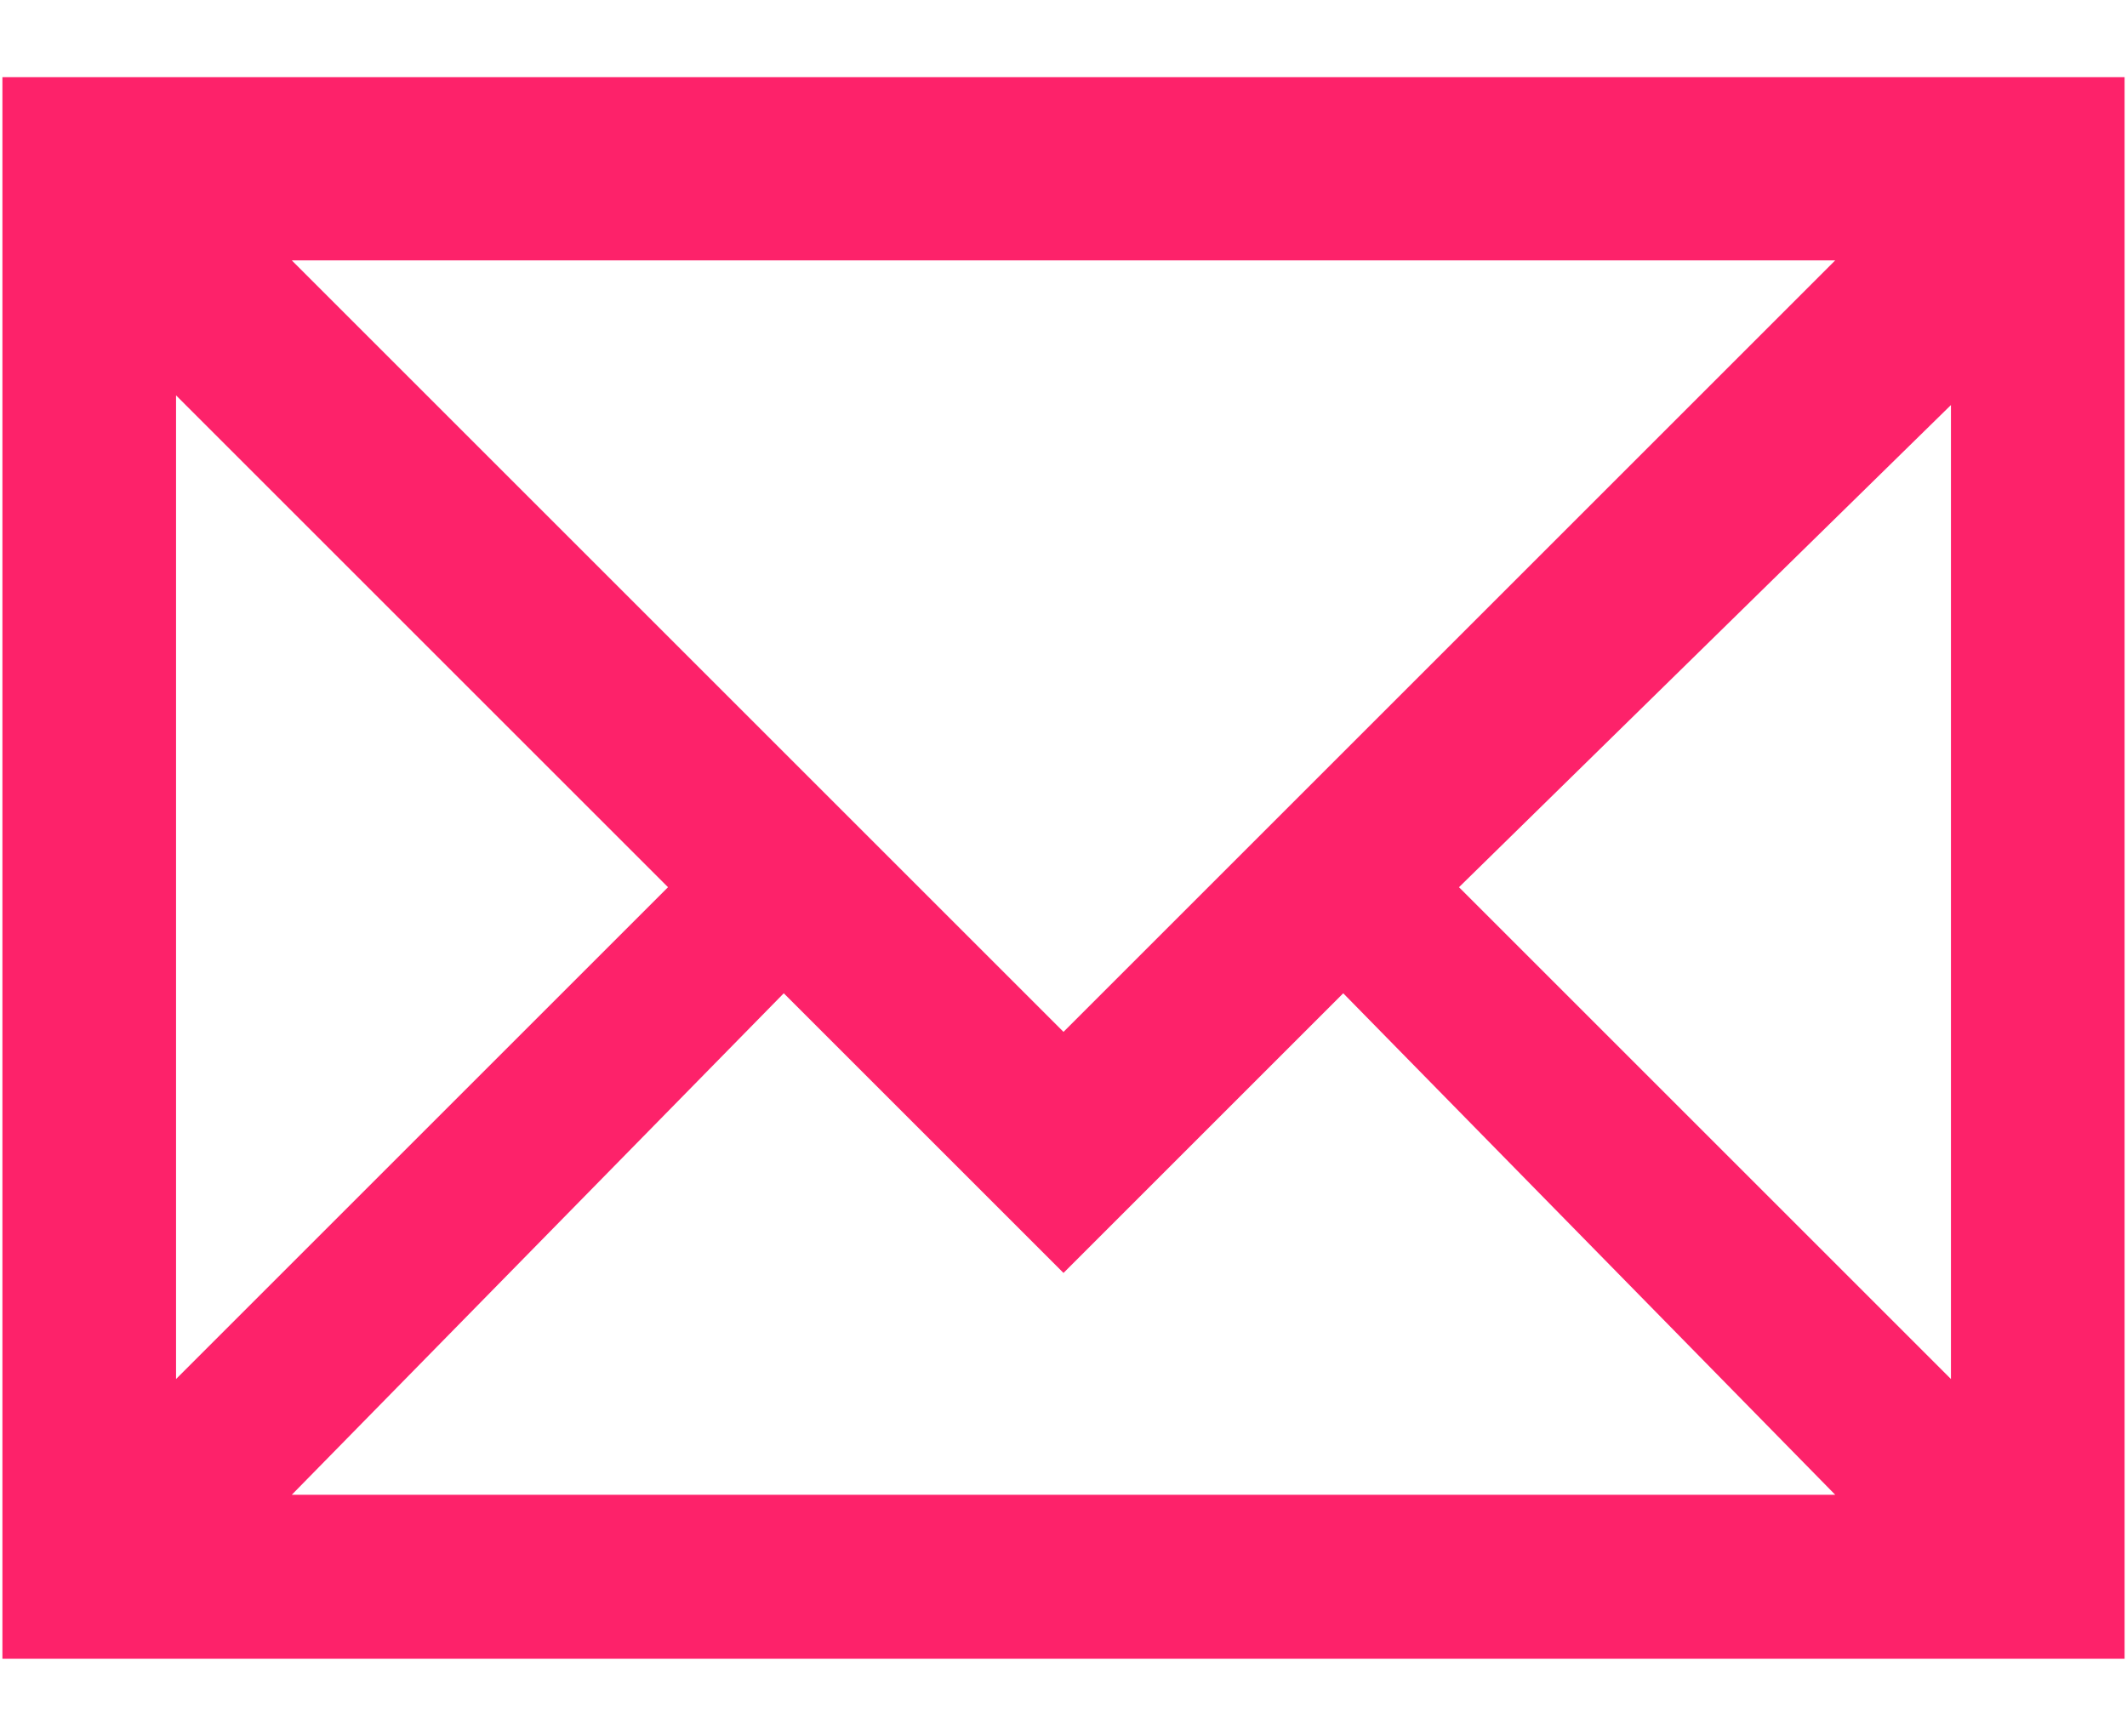
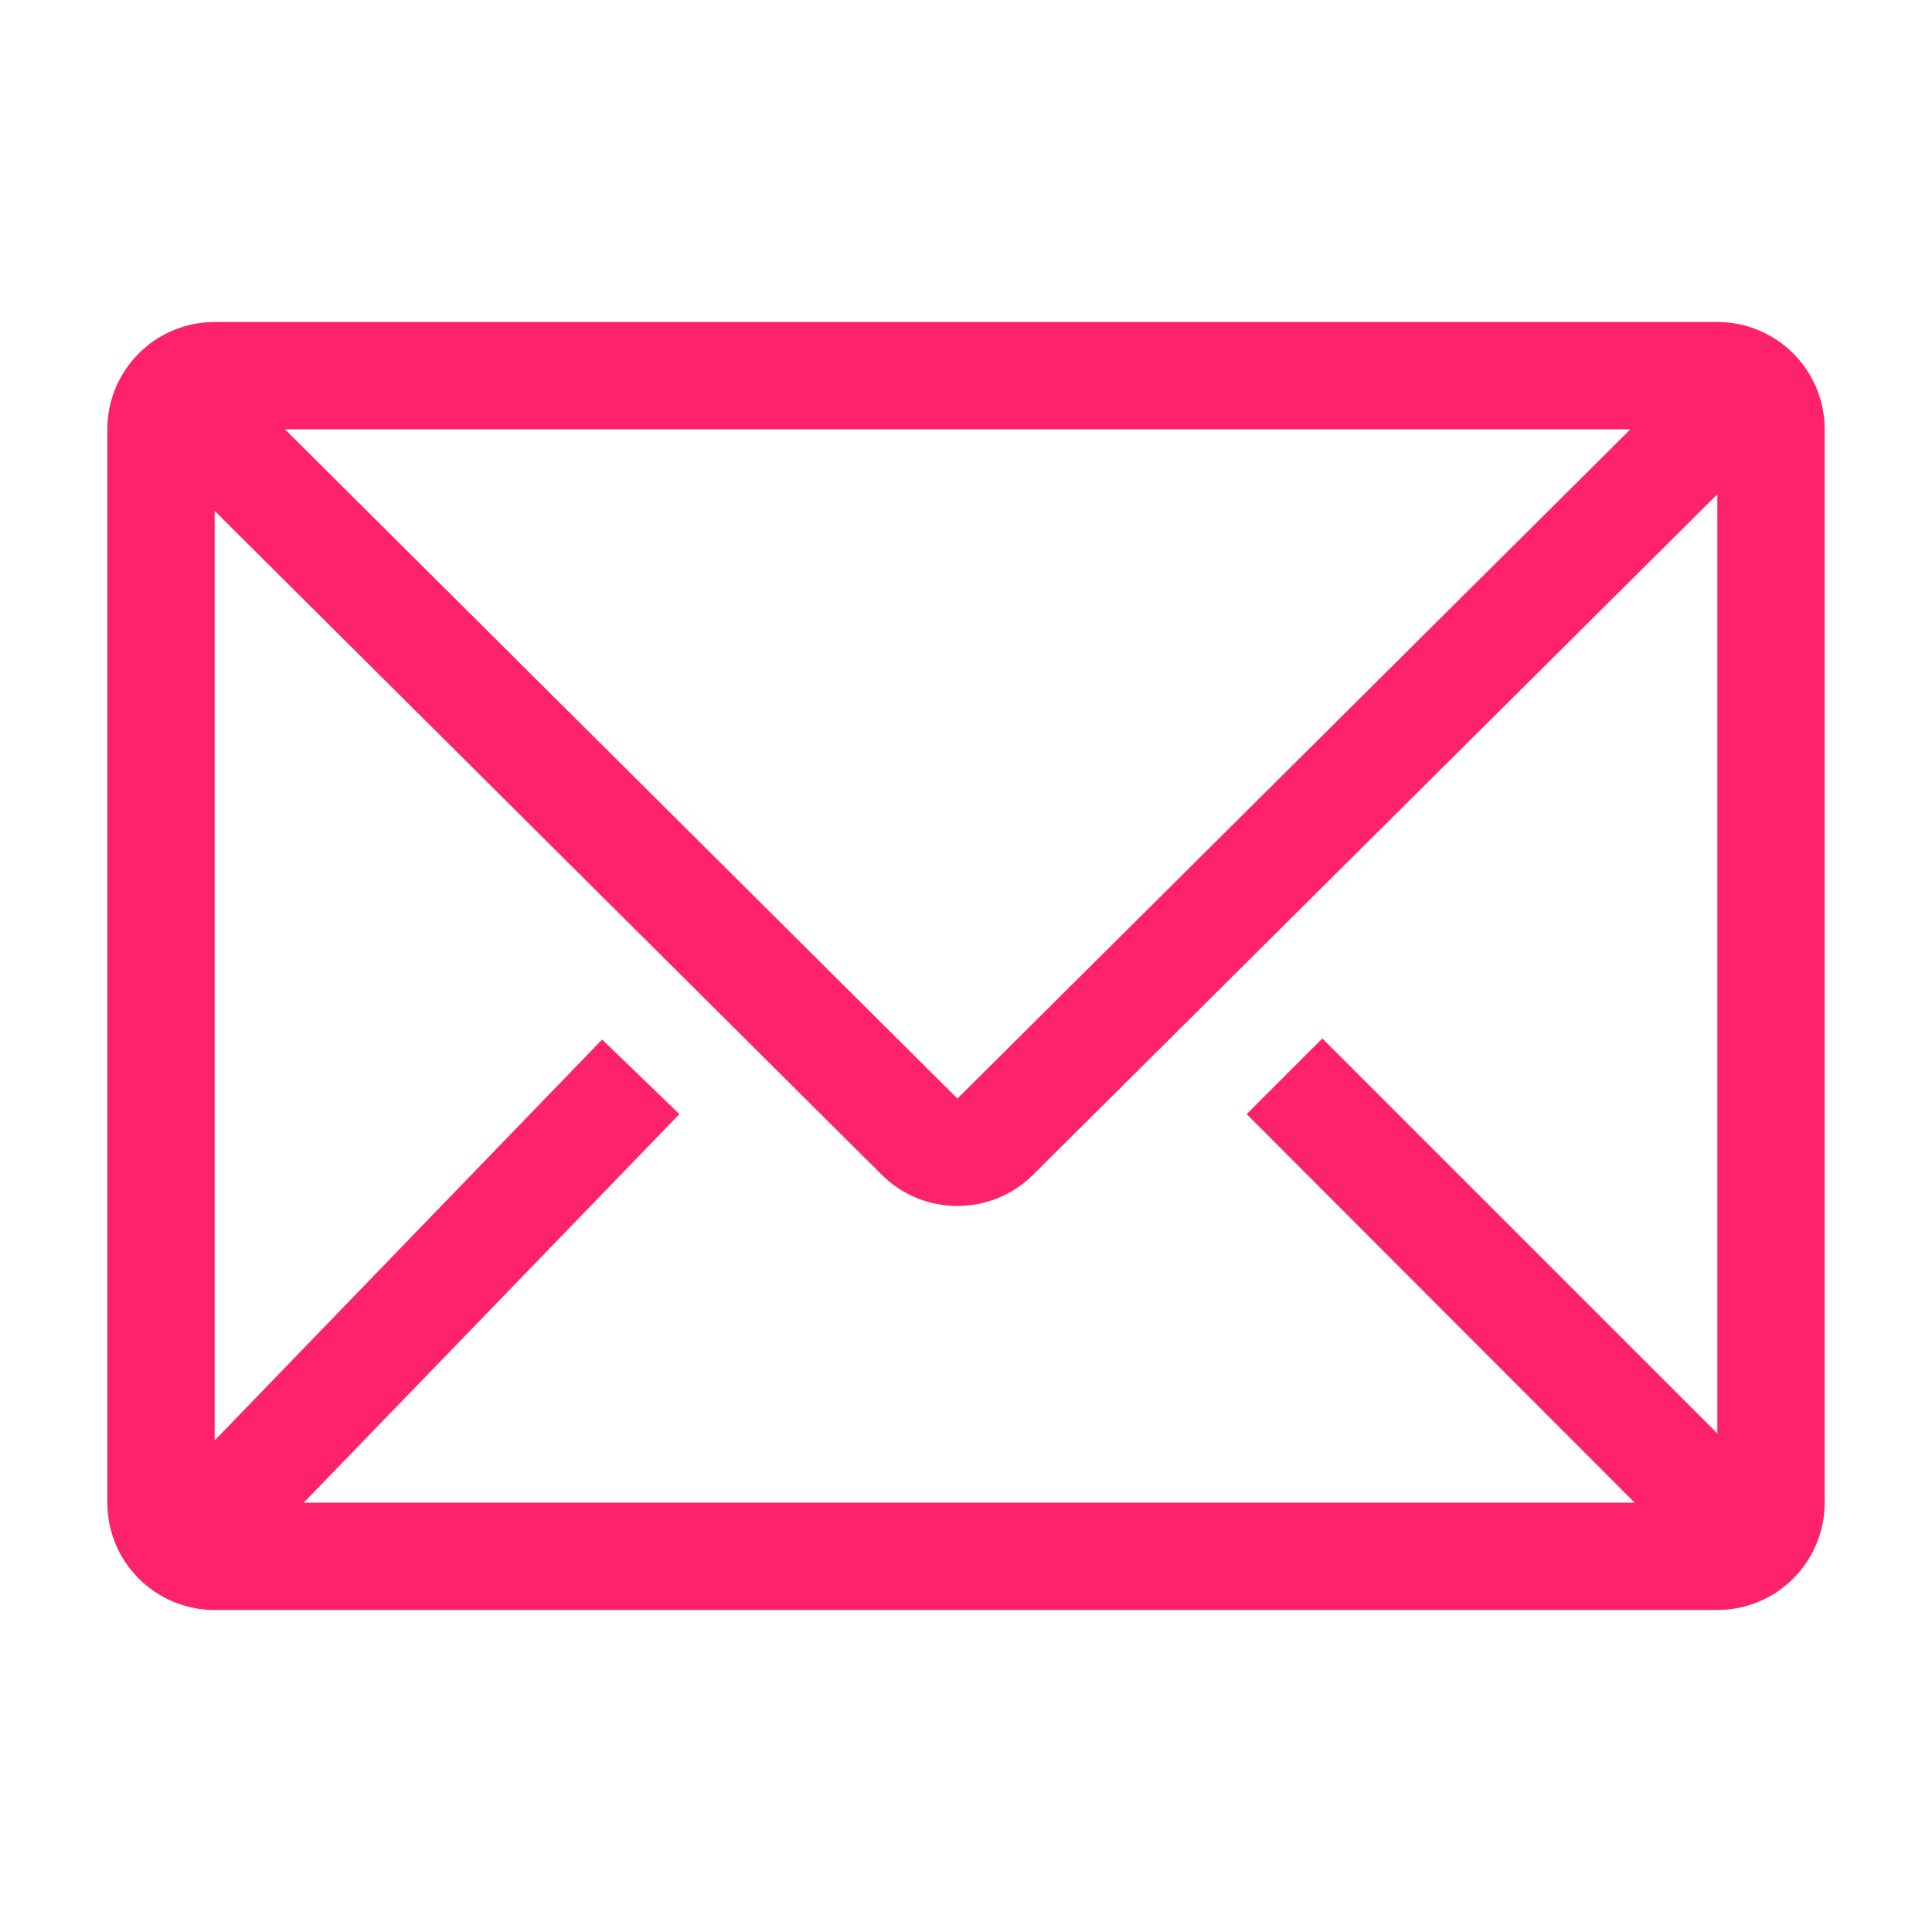
- <svg xmlns="http://www.w3.org/2000/svg" version="1.2" viewBox="0 0 22 18" width="49" height="40">
-   <style>
- 		.s0 { fill: #fd226a } 
- 	</style>
-   <g id="SVGRepo_bgCarrier">
- 	</g>
-   <g id="SVGRepo_tracerCarrier">
- 	</g>
-   <g id="SVGRepo_iconCarrier">
-     <path id="Layer" fill-rule="evenodd" class="s0" d="m0 0.8h22v16.4h-22zm3 14.7h16l-5.1-5.2-2.9 2.9-2.9-2.9zm-1.2-1.2l5.1-5.1-5.1-5.1zm13.3-5.1l5.1 5.1v-10.1zm-4.1 1.5l8-8h-16z" />
-   </g>
+ <svg xmlns="http://www.w3.org/2000/svg" width="16px" height="16px" viewBox="0 0 36 36">
+   <path fill="#fd226a" d="M32 6H4a2 2 0 0 0-2 2v20a2 2 0 0 0 2 2h28a2 2 0 0 0 2-2V8a2 2 0 0 0-2-2m-1.54 22H5.66l7-7.24l-1.44-1.39L4 26.84V9.52l12.43 12.37a2 2 0 0 0 2.82 0L32 9.21v17.5l-7.36-7.36l-1.41 1.41ZM5.31 8h25.07L17.84 20.47Z" class="clr-i-outline clr-i-outline-path-1" />
+   <path fill="none" d="M0 0h36v36H0z" />
</svg>
